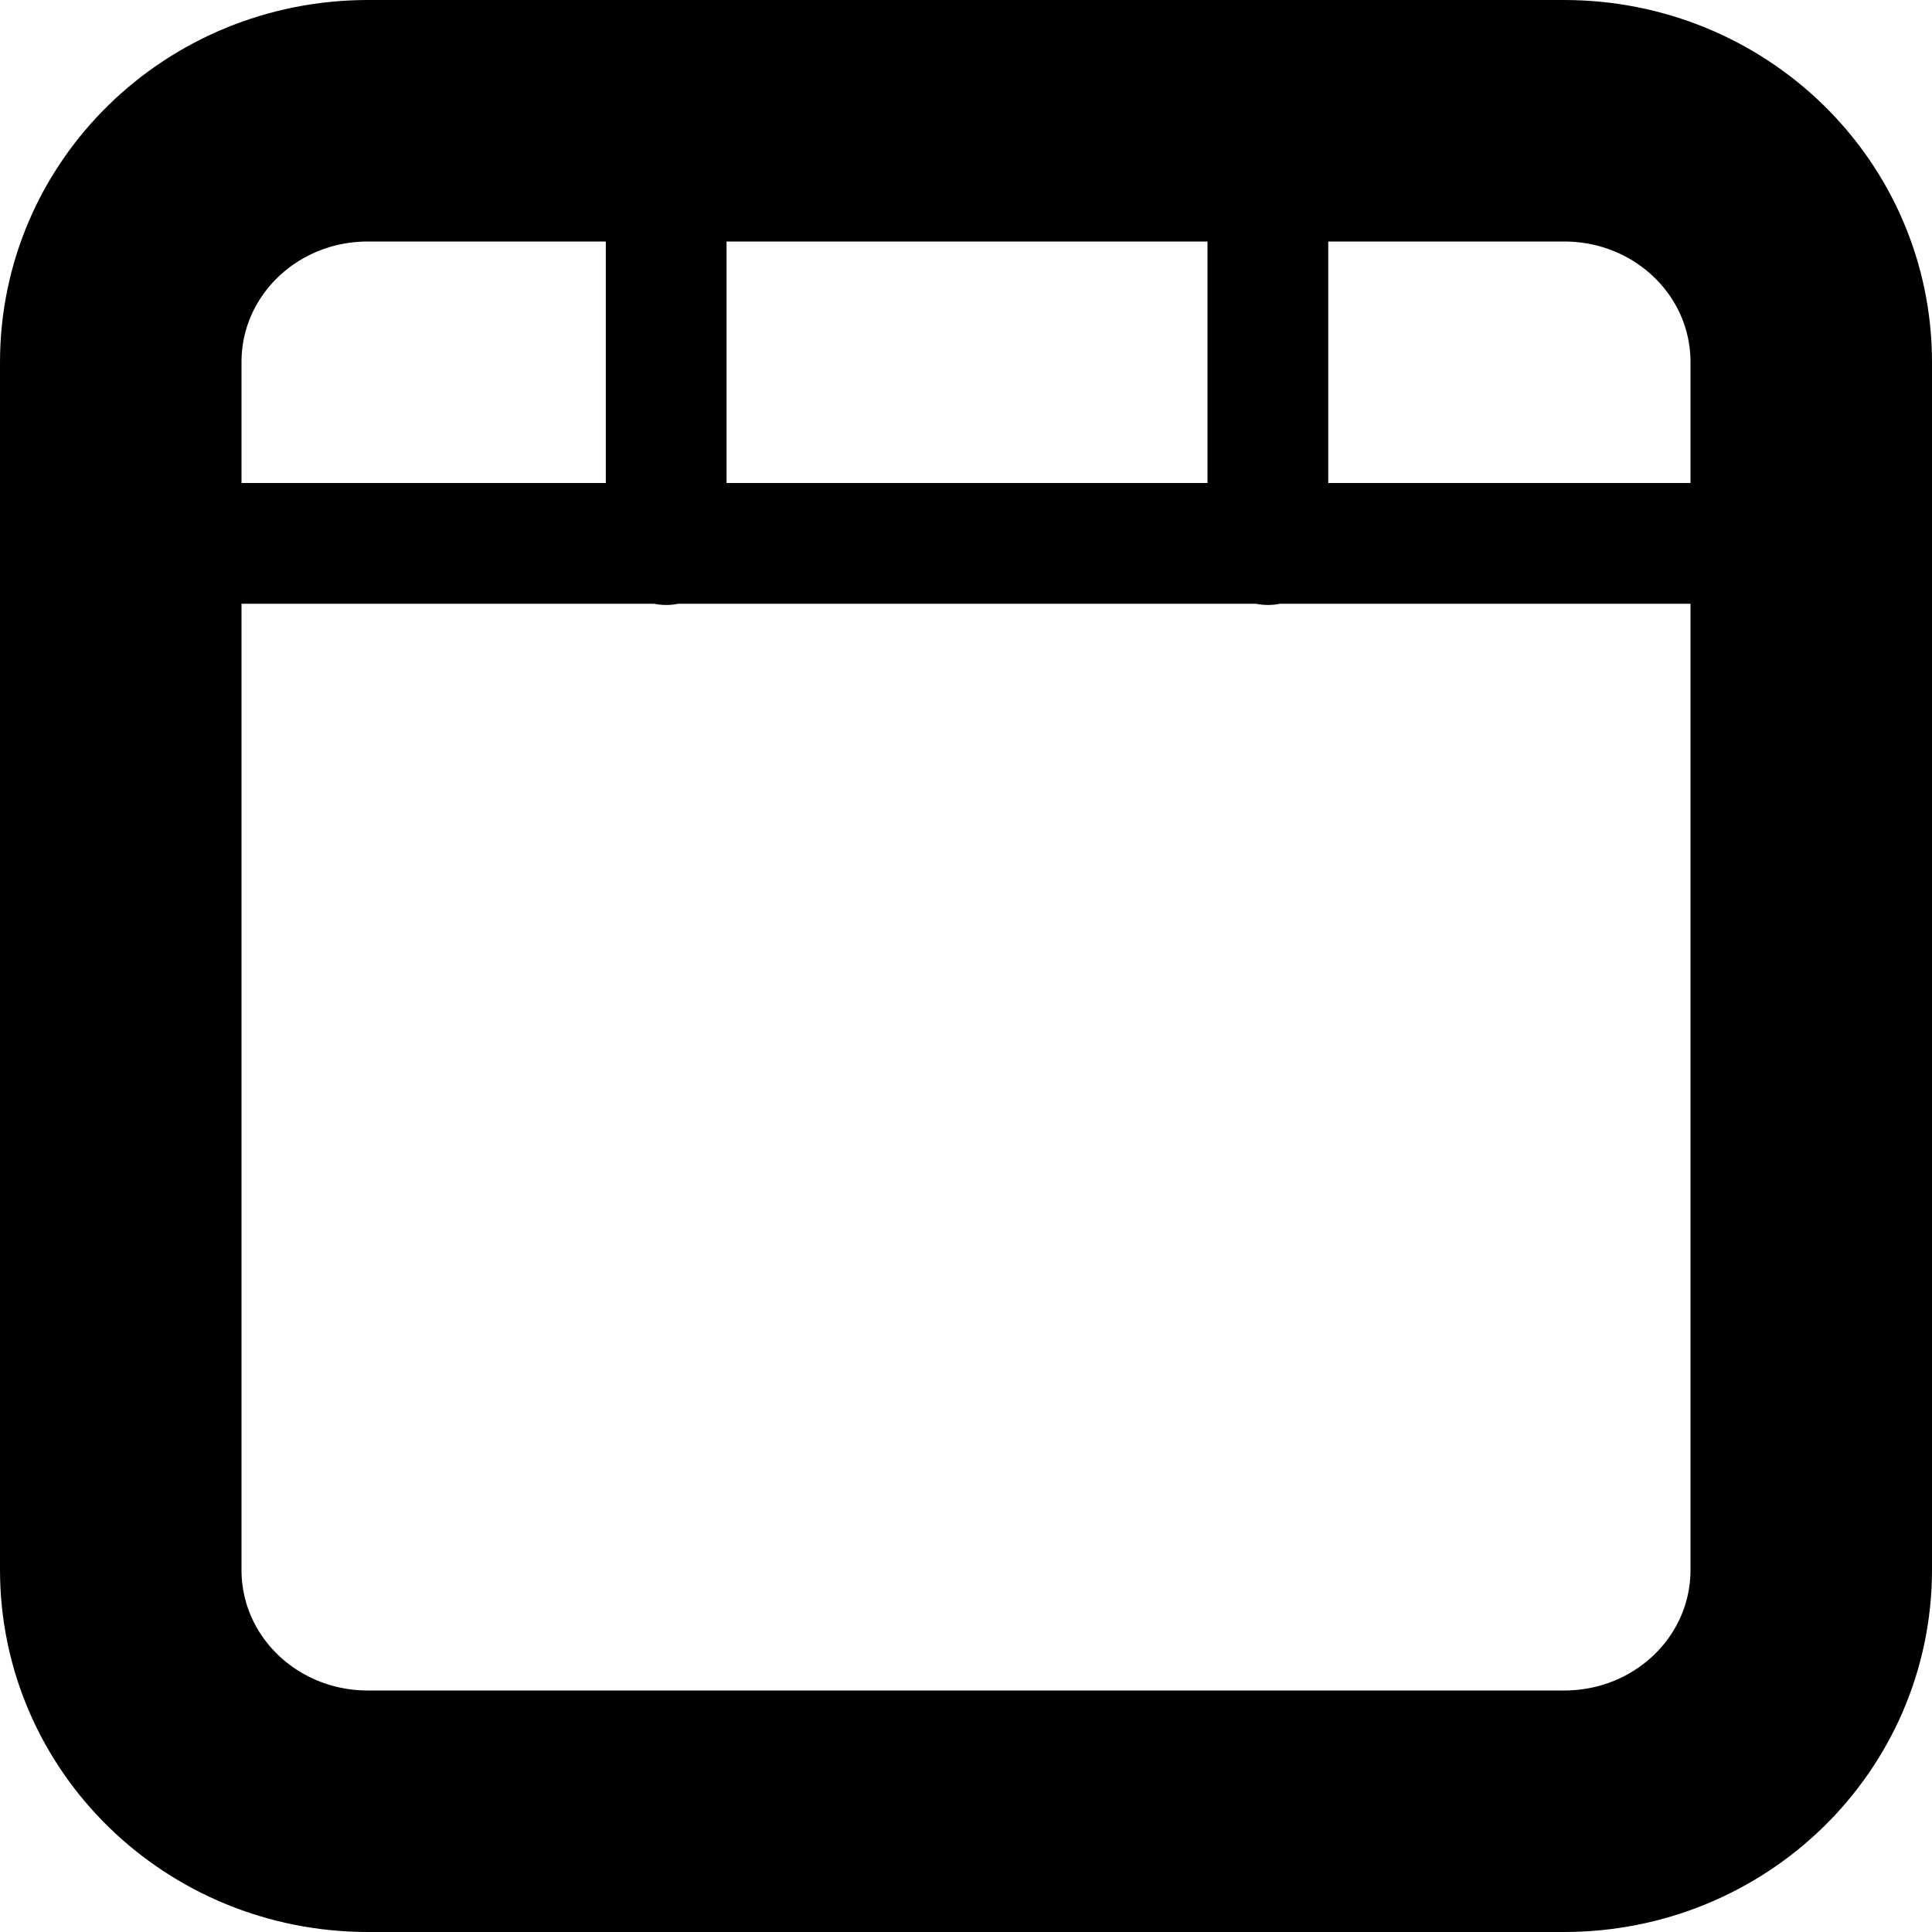
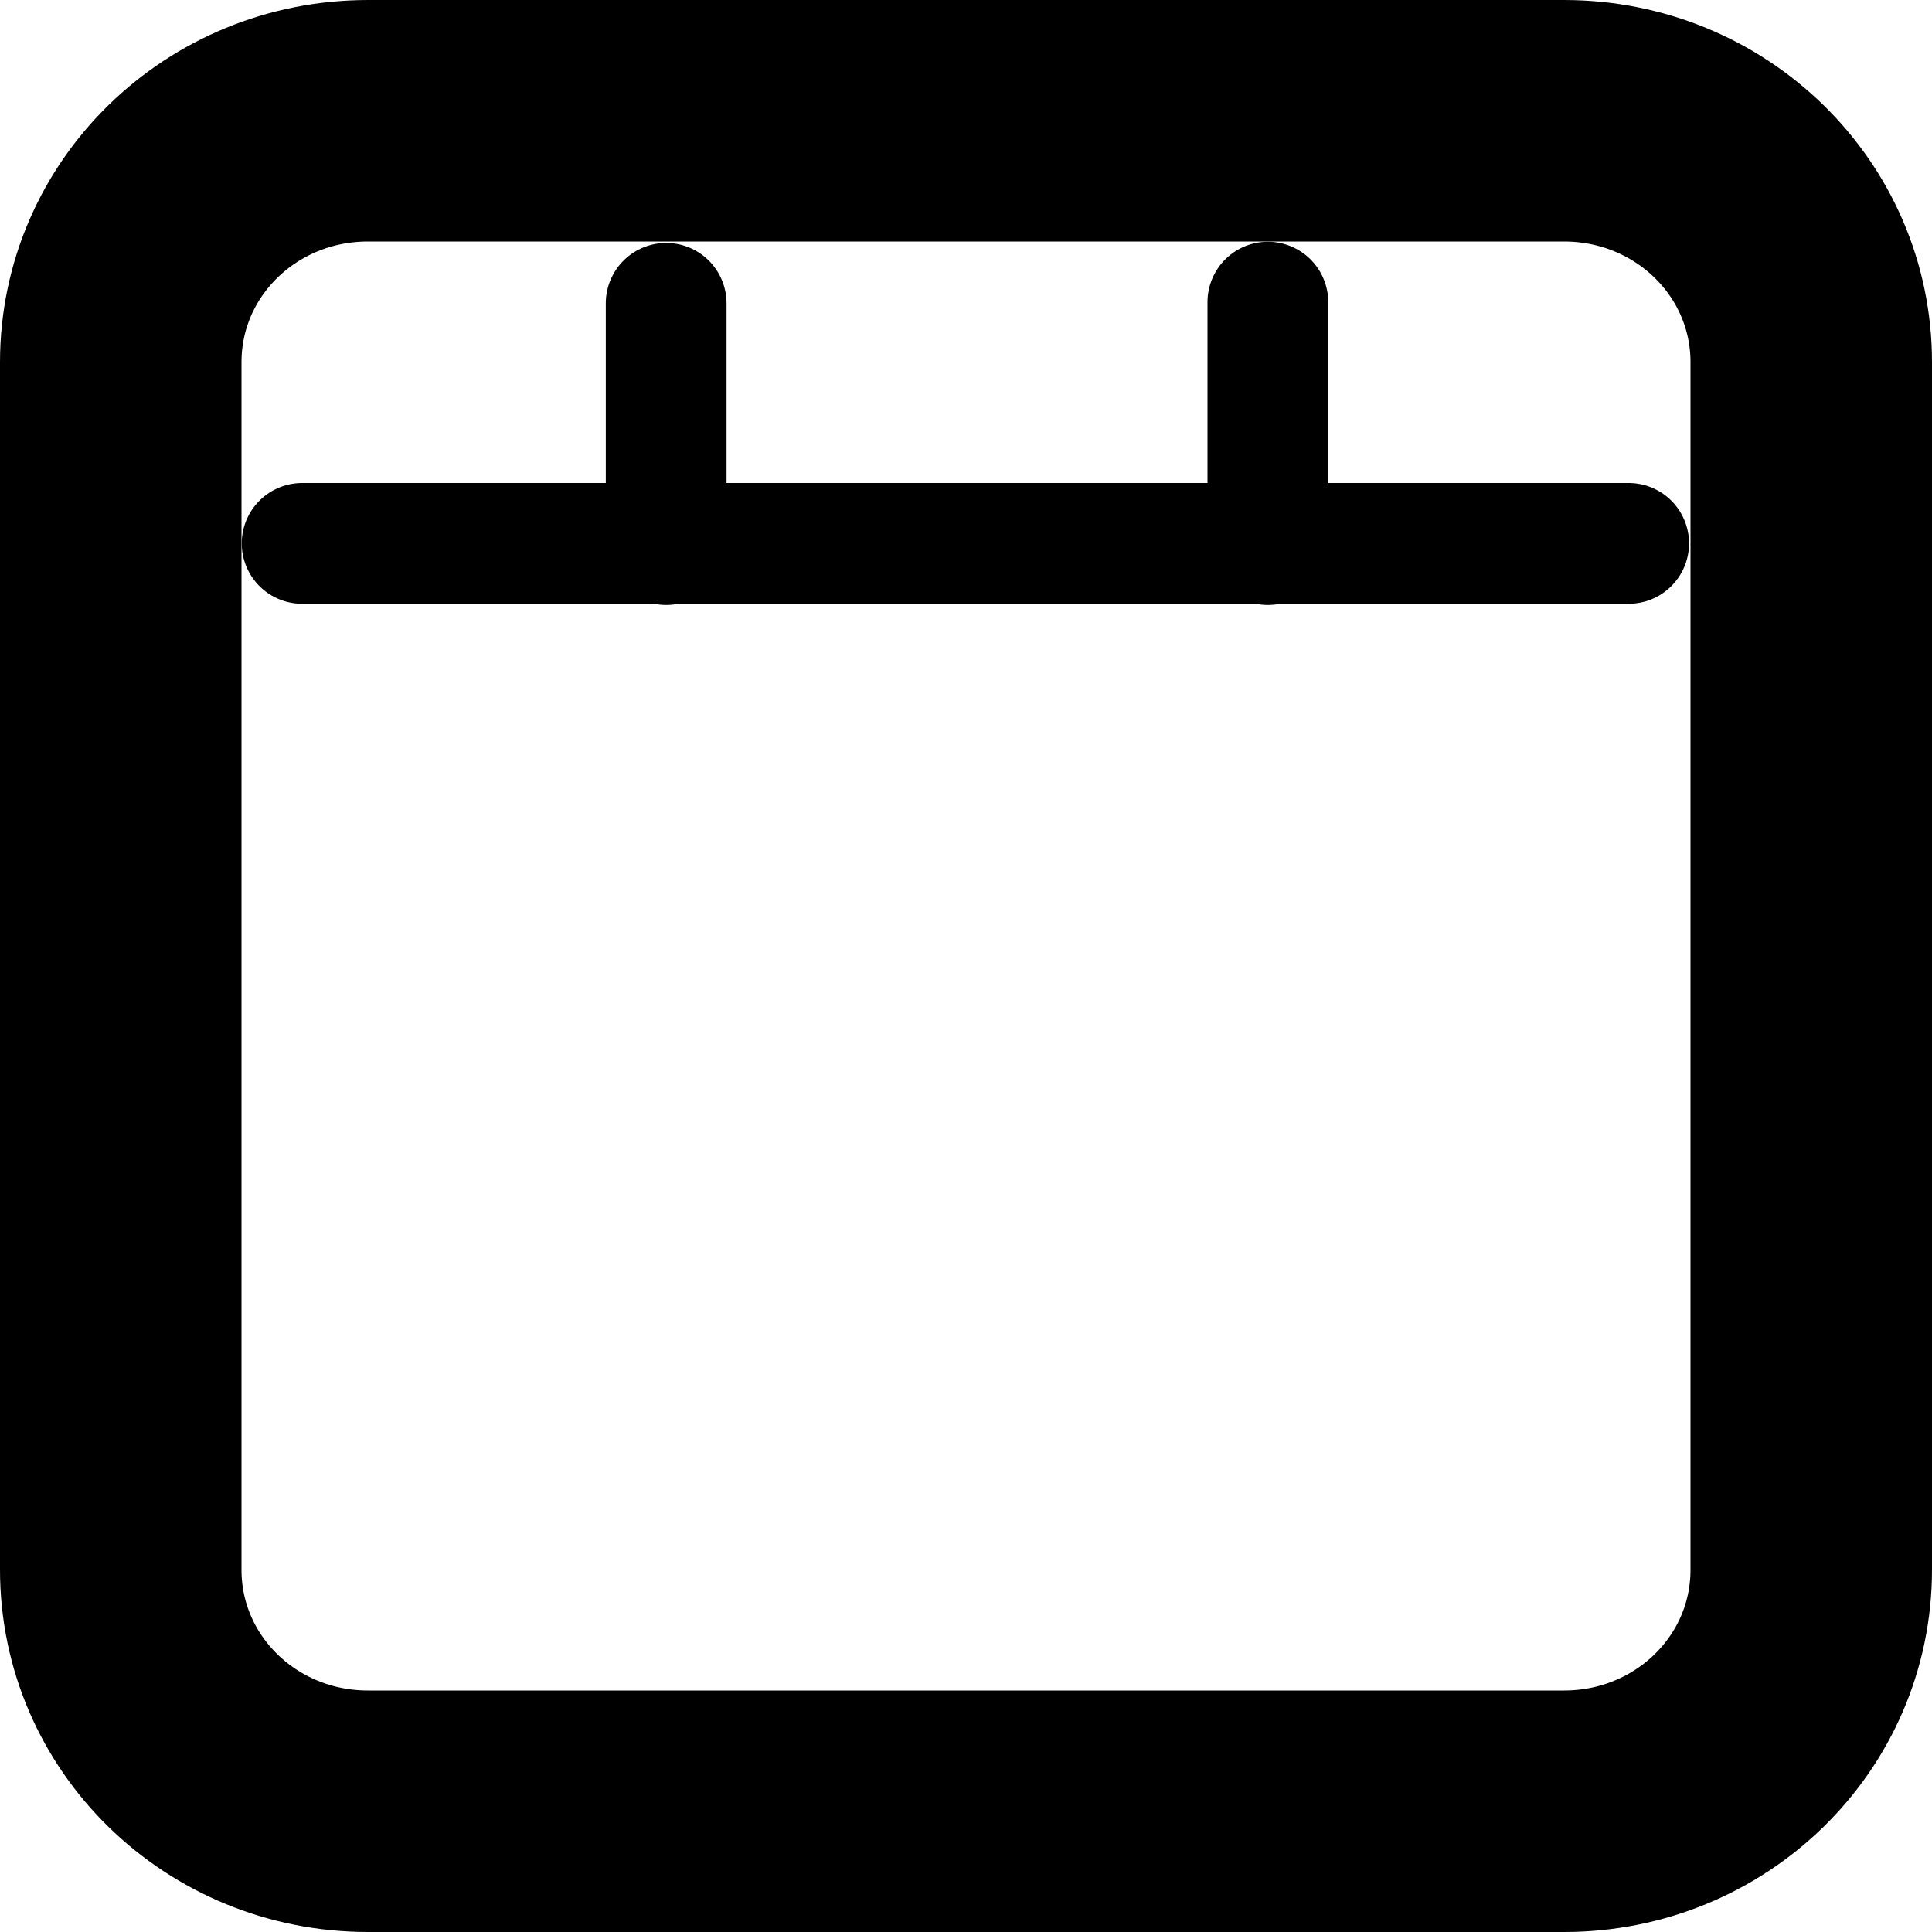
- <svg xmlns="http://www.w3.org/2000/svg" xmlns:ns1="https://www.gtk.org/grappa" width="16" height="16" ns1:version="1" ns1:state="0" ns1:state-names="outline empty">
-   <defs id="defs1" fill="url(&quot;#gpa:foreground&quot;) rgb(0,0,0)" stroke="none" class="foreground foreground-fill" ns1:states="none" ns1:animation-repeat="0" ns1:animation-segment="0" ns1:fill="foreground">
-     </defs>
-   <path id="window" fill="none" fill-opacity="0.706" stroke="url(&quot;#gpa:foreground&quot;) rgb(0,0,0)" stroke-opacity="1" stroke-width="2" stroke-linecap="round" stroke-linejoin="round" stroke-miterlimit="4" stroke-dashoffset="22.559" d="M 3.048 1 L 12.952 1 C 14.086 1, 15 1.892, 15 3 L 15 13 C 15 14.108, 14.086 15, 12.952 15 L 3.048 15 C 1.914 15, 1 14.108, 1 13 L 1 3 C 1 1.892, 1.914 1, 3.048 1 Z" class="transparent-fill foreground-stroke" ns1:stroke="foreground" ns1:fill="none" ns1:states="outline" ns1:stroke-minwidth="25%" ns1:stroke-maxwidth="150%">
-     </path>
-   <path id="tabs" fill="none" stroke="url(&quot;#gpa:foreground&quot;) rgb(0,0,0)" stroke-opacity="1" stroke-width="1" stroke-linecap="round" stroke-linejoin="round" stroke-miterlimit="4" stroke-dasharray="none" stroke-dashoffset="22.559" d="M 10.5 4.51 L 10.5 1 M 5.517 4.51 L 5.517 1 M 1 4.5 L 15 4.5" class="transparent-fill foreground-stroke" ns1:stroke="foreground" ns1:fill="none" ns1:states="outline" ns1:stroke-minwidth="25%" ns1:stroke-maxwidth="200%">
-     </path>
+ <svg xmlns="http://www.w3.org/2000/svg" xmlns:ns1="https://www.gtk.org/grappa" width="16" height="16" ns1:version="1" ns1:state="0" ns1:state-names="outline empty" version="1.1" id="svg1">
+   <defs id="defs1" fill="url(&quot;#gpa:foreground&quot;) rgb(0,0,0)" stroke="none" class="foreground foreground-fill" ns1:states="none" ns1:animation-repeat="0" ns1:animation-segment="0" ns1:fill="foreground" />
+   <path id="window" fill="none" fill-opacity="0.706" stroke="url(&quot;#gpa:foreground&quot;) rgb(0,0,0)" stroke-opacity="1" stroke-width="2" stroke-linecap="round" stroke-linejoin="round" stroke-miterlimit="4" stroke-dashoffset="22.559" d="M 3.048 1 L 12.952 1 C 14.086 1, 15 1.892, 15 3 L 15 13 C 15 14.108, 14.086 15, 12.952 15 L 3.048 15 C 1.914 15, 1 14.108, 1 13 L 1 3 C 1 1.892, 1.914 1, 3.048 1 Z" class="transparent-fill foreground-stroke" ns1:stroke="foreground" ns1:fill="none" ns1:states="outline" ns1:stroke-minwidth="25%" ns1:stroke-maxwidth="150%" />
+   <path id="tabs" fill="none" stroke="url(#gpa:foreground) #000000" stroke-opacity="1" stroke-width="1" stroke-linecap="round" stroke-linejoin="round" stroke-miterlimit="4" stroke-dasharray="none" stroke-dashoffset="22.559" d="M 10.5,4.51 V 2.502 M 5.517,4.51 V 2.512 M 2.502,4.5 13.488,4.5" class="transparent-fill foreground-stroke" ns1:stroke="foreground" ns1:fill="none" ns1:states="outline" ns1:stroke-minwidth="25%" ns1:stroke-maxwidth="200%" />
</svg>
